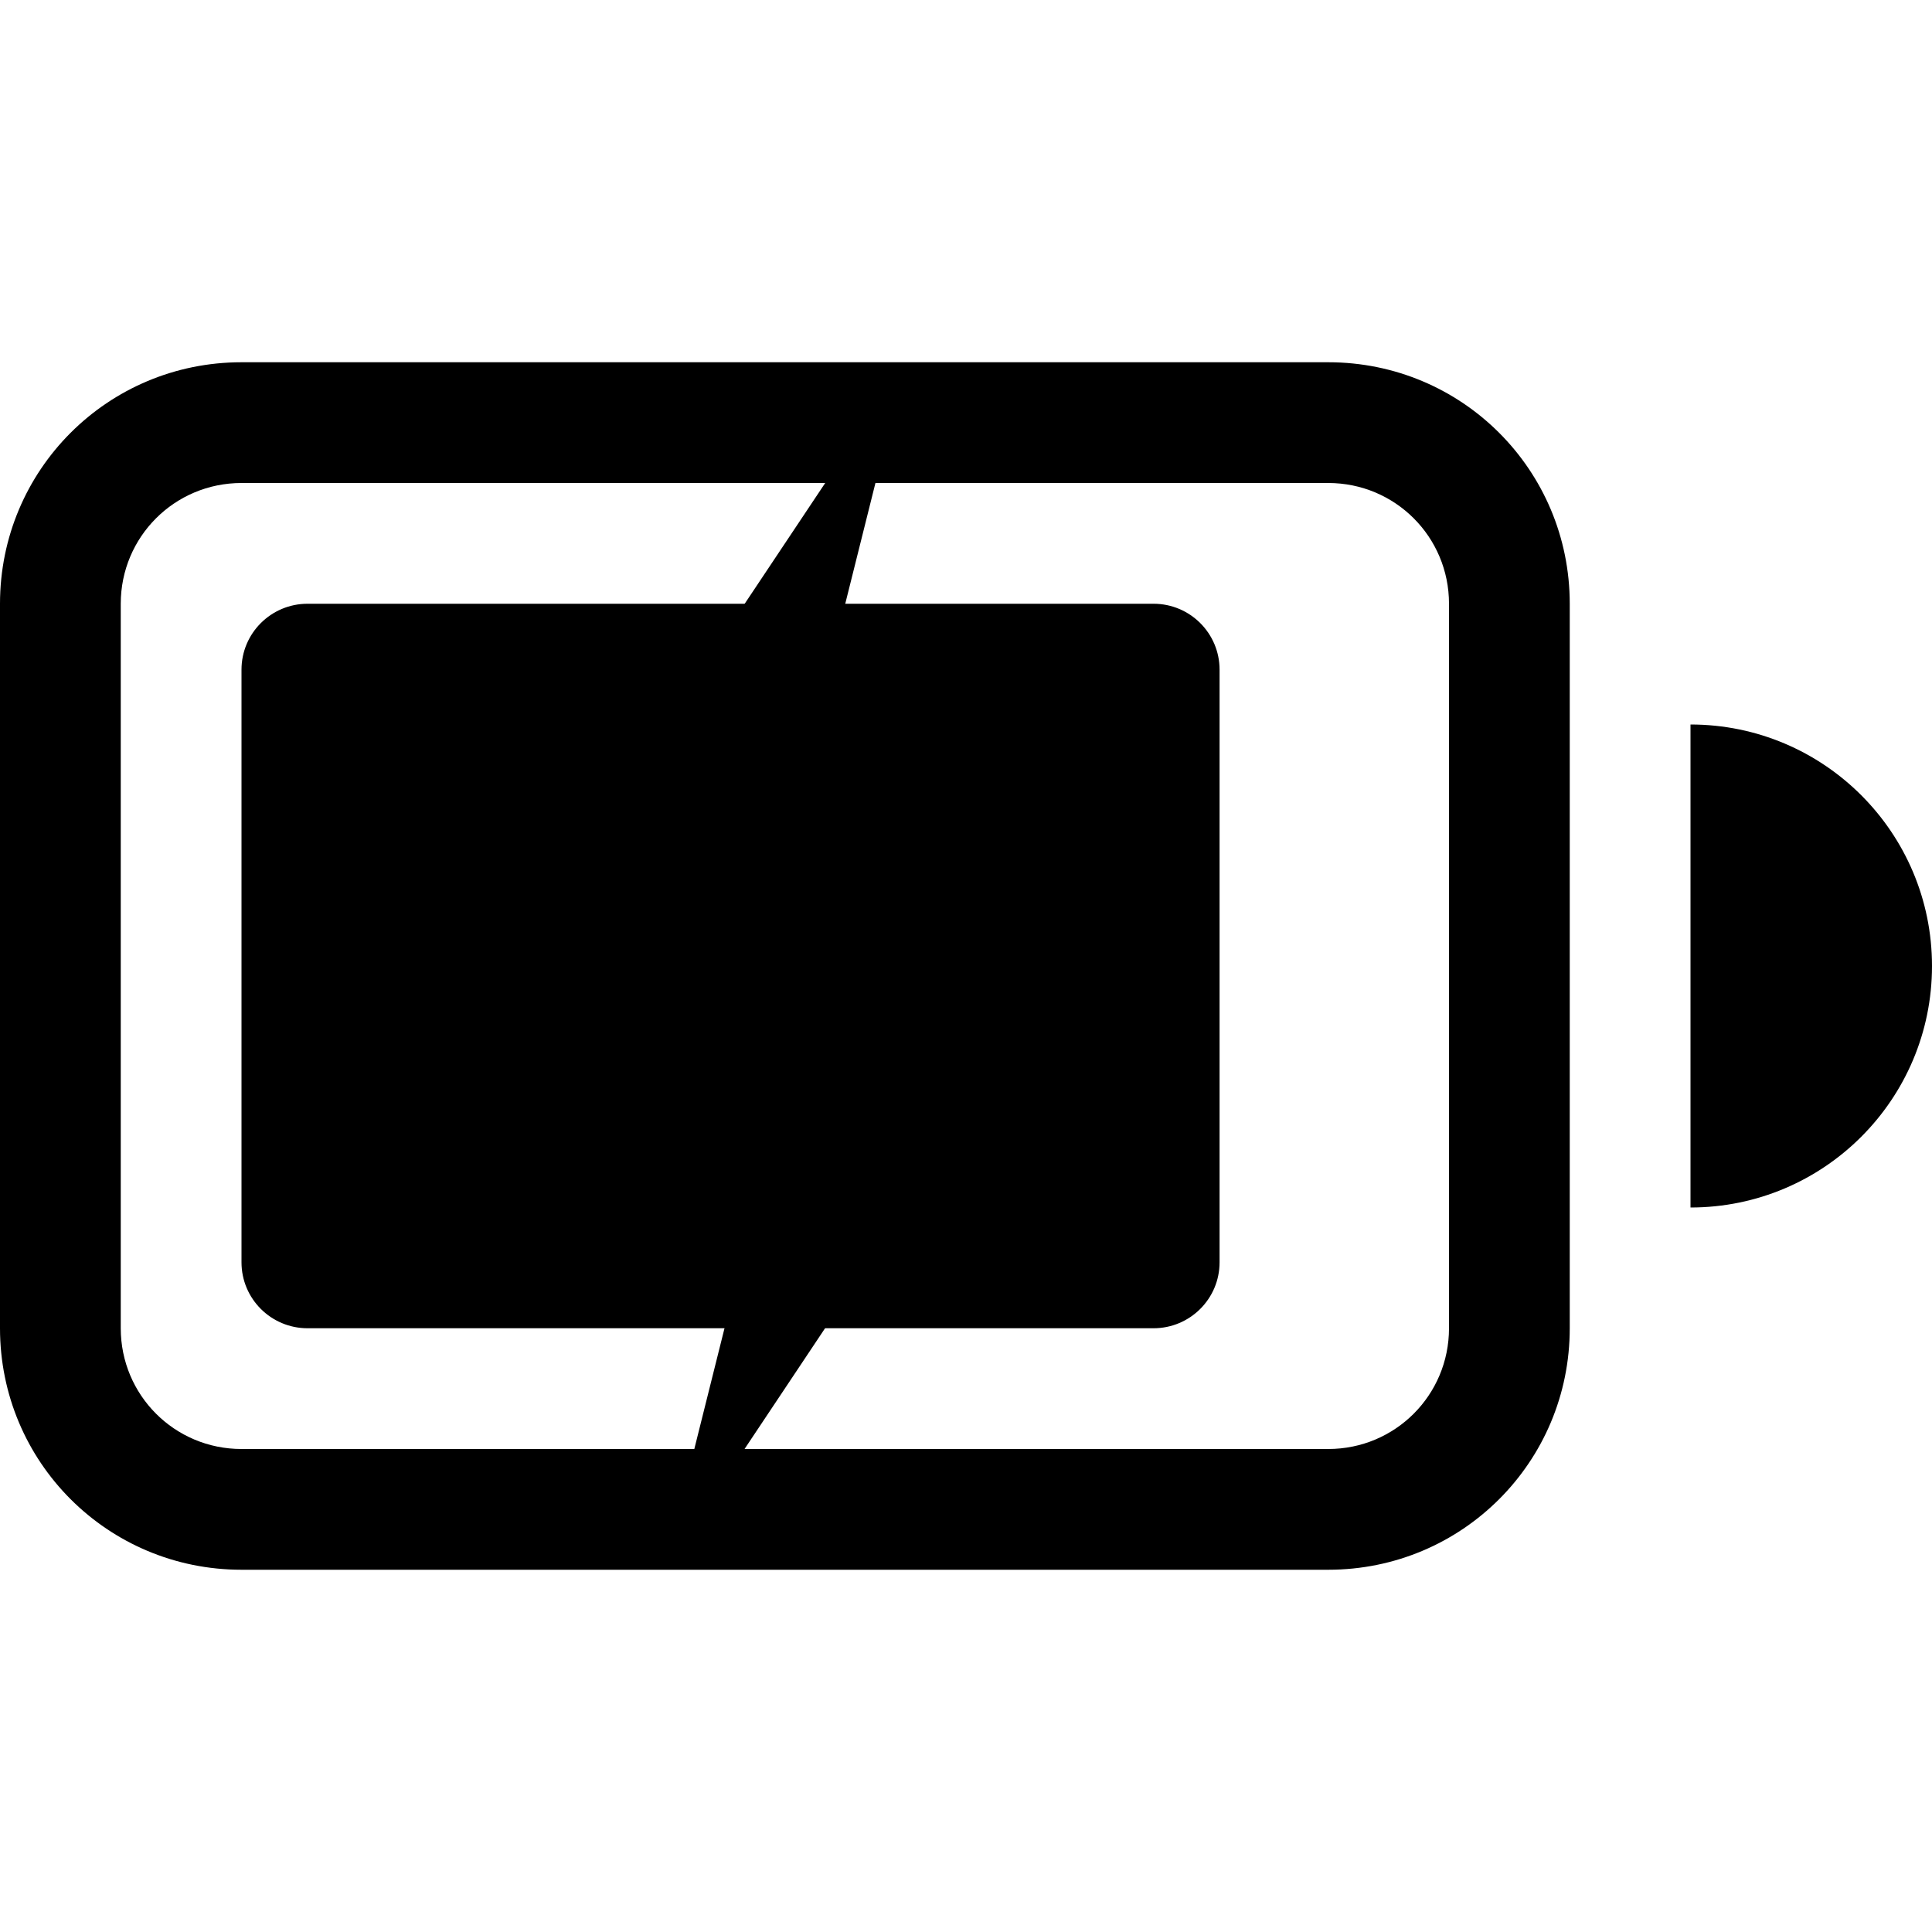
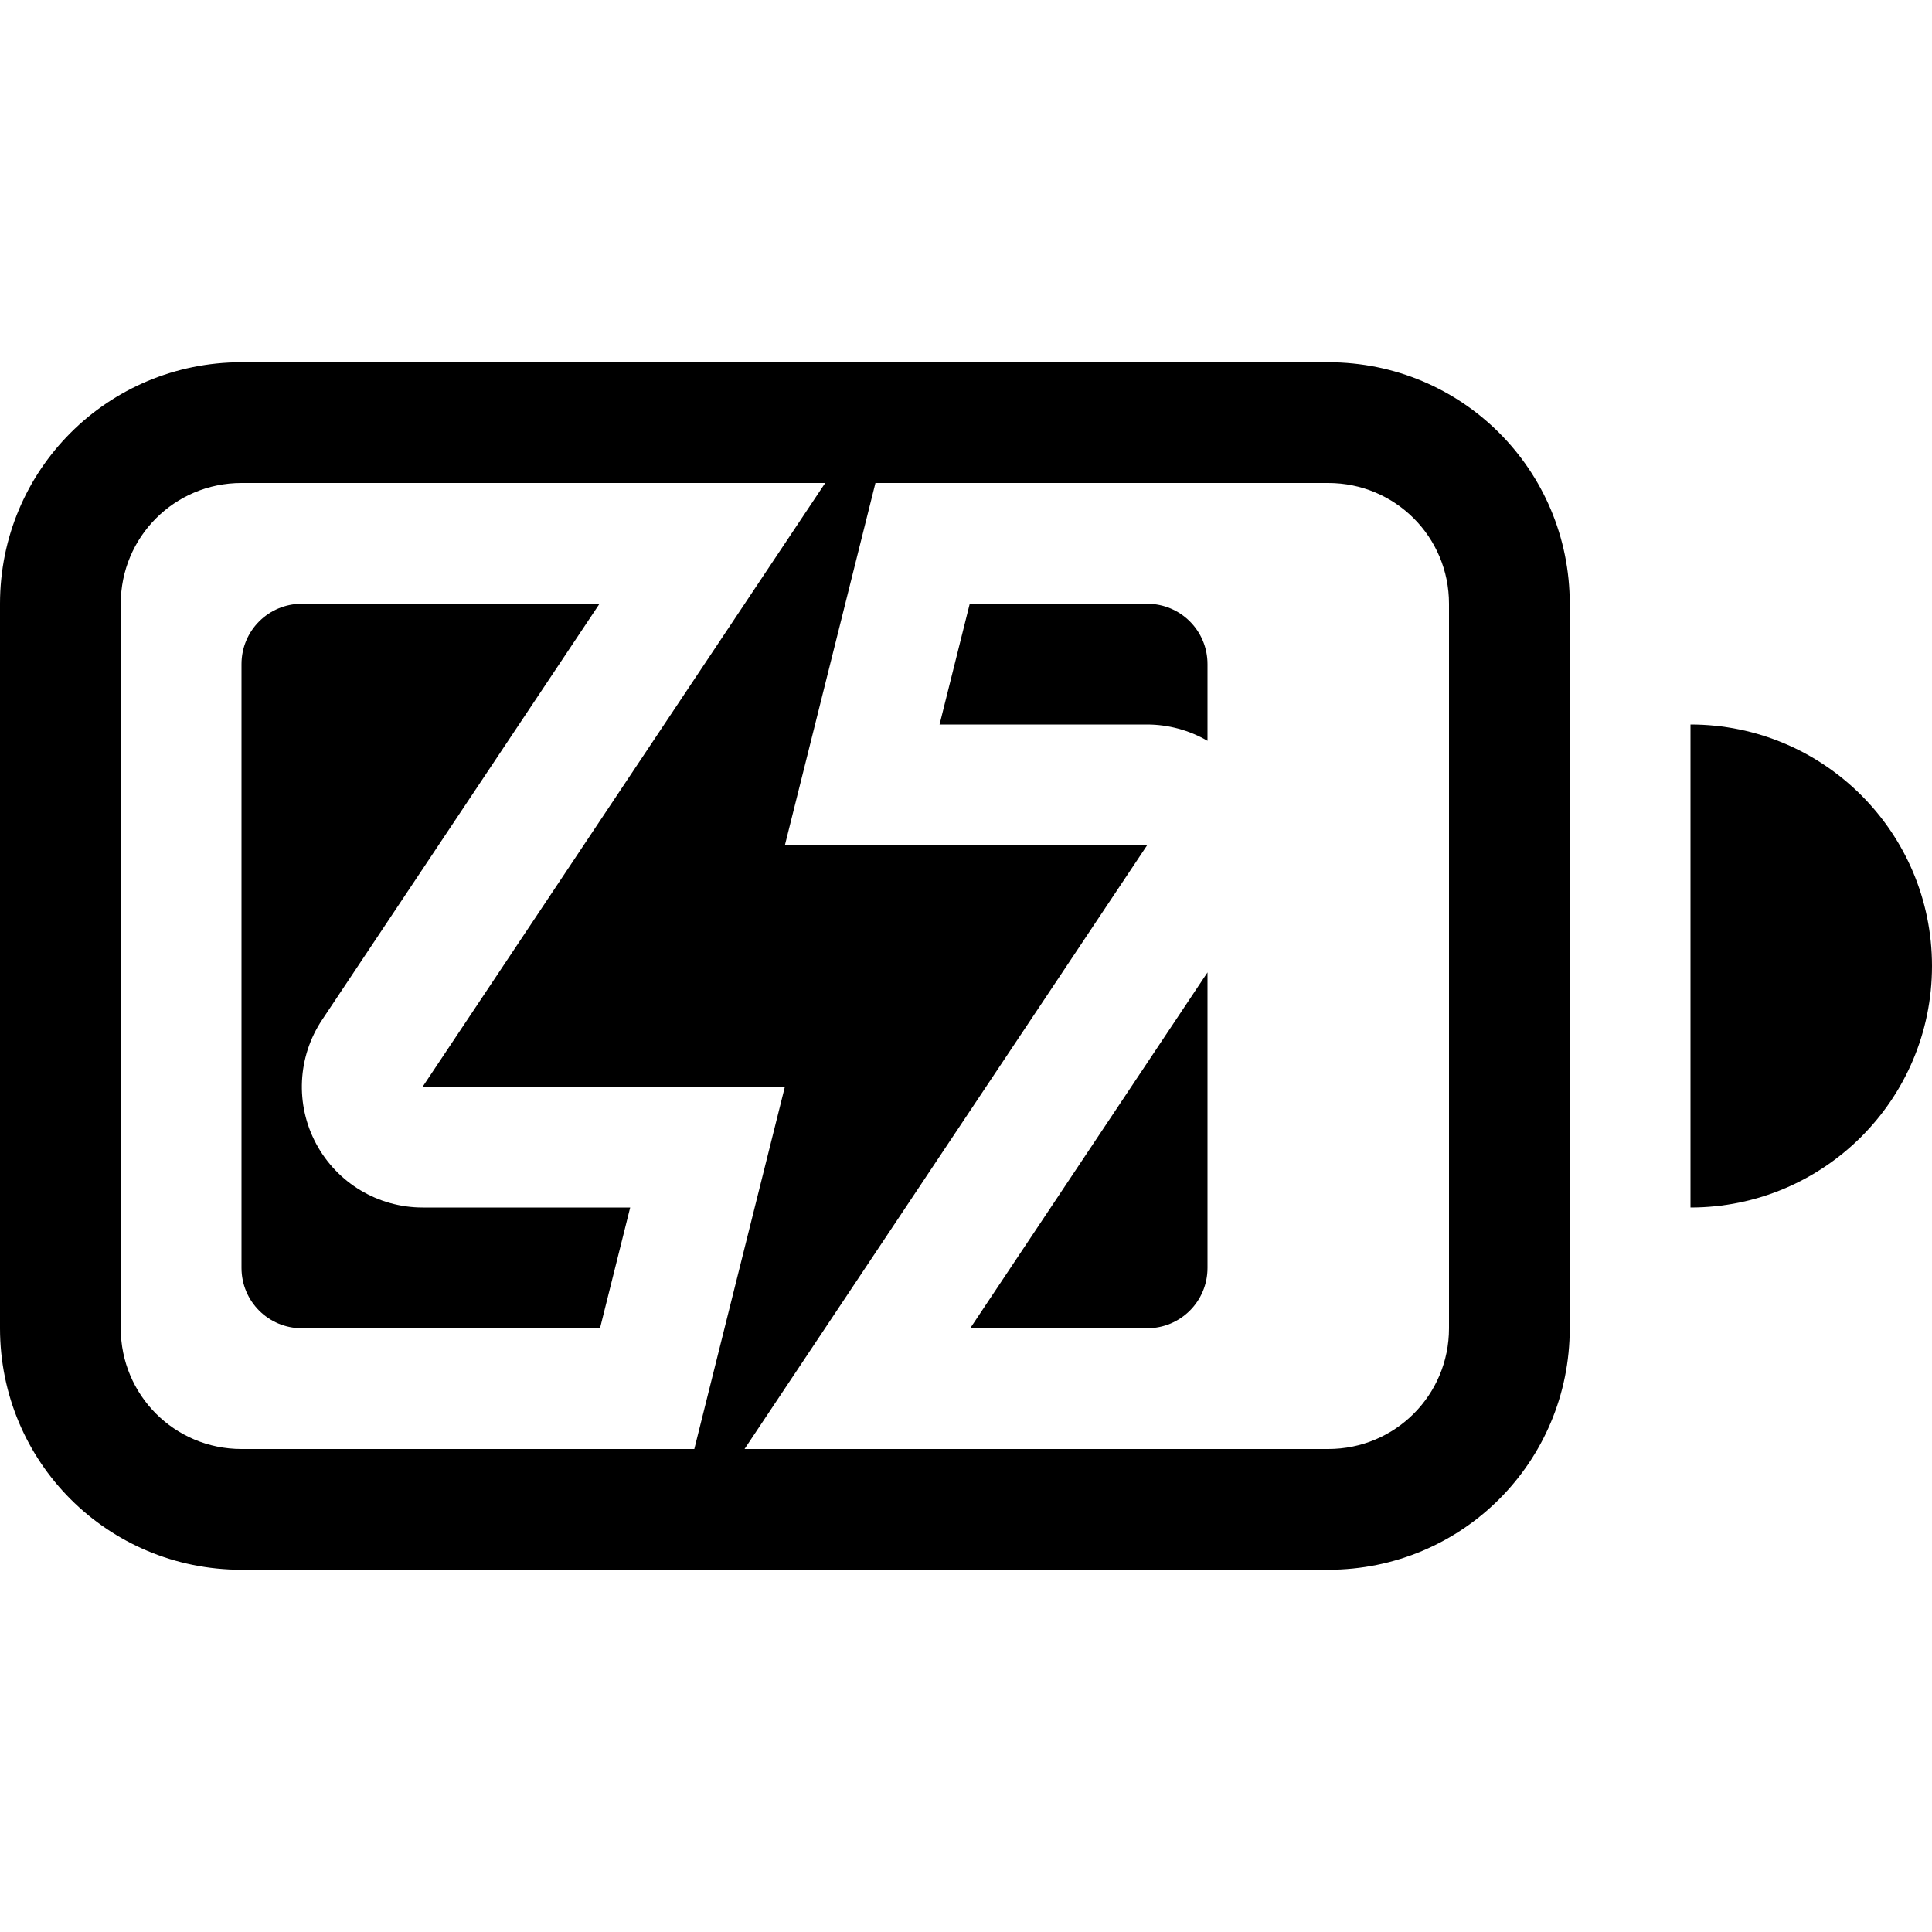
<svg xmlns="http://www.w3.org/2000/svg" width="16" height="16" version="1.1">
-   <g fill="currentColor">
-     <path d="m2 3c-1.108 0-2 0.892-2 2v6c0 1.108 0.892 2 2 2h9c1.108 0 2-0.892 2-2v-6c0-1.108-0.892-2-2-2h-9zm0 1h9c0.554 0 1 0.446 1 1v6c0 0.554-0.446 1-1 1h-9c-0.554 0-1-0.446-1-1v-6c0-0.554 0.446-1 1-1z" style="paint-order:stroke fill markers" />
-     <rect x="2" y="5" width="8.1" height="6" rx=".547" ry=".546" style="paint-order:stroke fill markers" />
-     <path d="m14 6v4a2 2 0 0 0 2-2 2 2 0 0 0-2-2z" style="paint-order:stroke fill markers" />
-     <path d="m6.834 4-3.334 5h3l-0.75 3h0.416l3.334-5h-3l0.75-3z" />
+   <g id="g10" fill="currentColor">
+     <path id="path4" d="m2 3c-1.108 0-2 0.892-2 2v6c0 1.108 0.892 2 2 2h9c1.108 0 2-0.892 2-2v-6c0-1.108-0.892-2-2-2h-9zm0 1h9c0.554 0 1 0.446 1 1v6c0 0.554-0.446 1-1 1h-9c-0.554 0-1-0.446-1-1v-6c0-0.554 0.446-1 1-1z" style="paint-order:stroke fill markers" />
+     <path id="rect6" d="m2.5 5c-0.277 0-0.5 0.223-0.5 0.5v5c0 0.277 0.223 0.5 0.5 0.5h2.469l0.25-1h-1.719a1 1 0 0 1-0.832-1.555l2.297-3.445h-2.465zm5.531 0-0.25 1h1.719a1 1 0 0 1 0.5 0.135v-0.635c0-0.277-0.223-0.5-0.5-0.5h-1.469zm-2.363 2.553-0.299 0.447h1.115a1 1 0 0 1-0.816-0.447zm0.848 0.447a1 1 0 0 1 0.816 0.447l0.299-0.447h-1.115zm3.484 0.053-1.965 2.947h1.465c0.277 0 0.5-0.223 0.5-0.5v-2.447z" class="success" fill="currentColor" />
+     <path id="path8" d="m14 6v4a2 2 0 0 0 2-2 2 2 0 0 0-2-2z" />
  </g>
+   <path id="path4-3" d="m6.834 4-3.334 5h3l-0.75 3h0.416l3.334-5h-3l0.75-3z" fill="currentColor" />
</svg>
